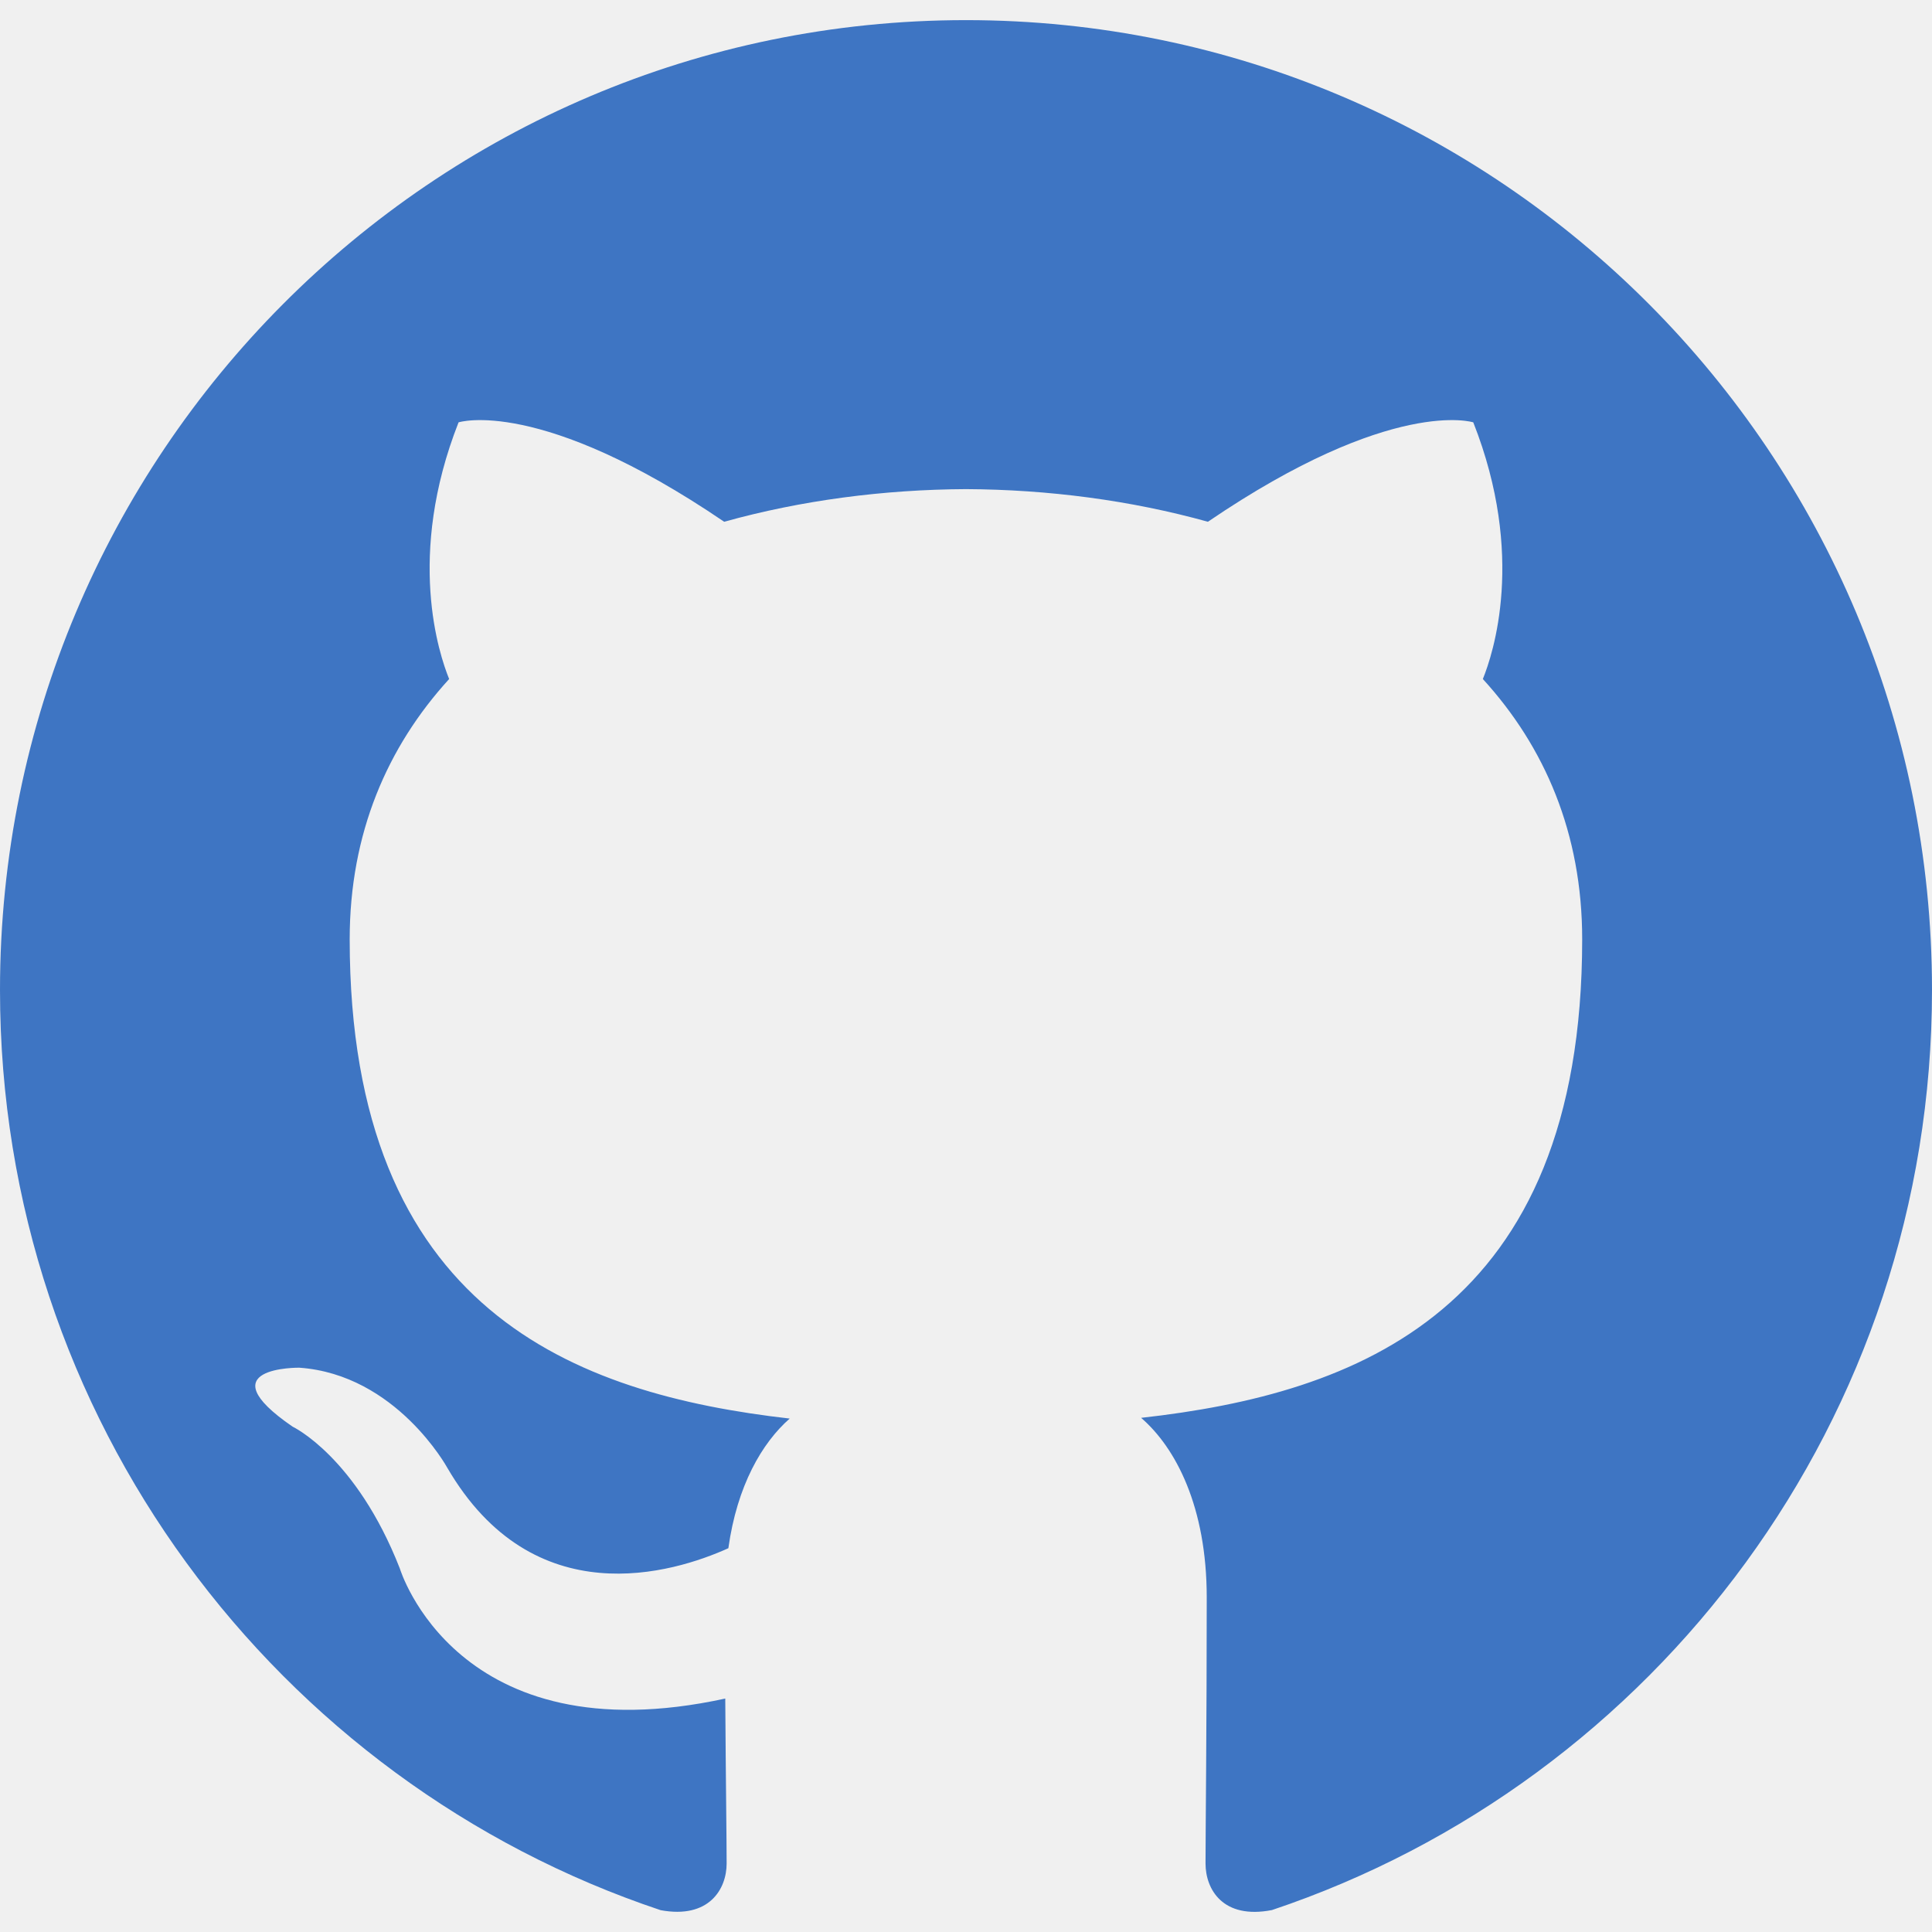
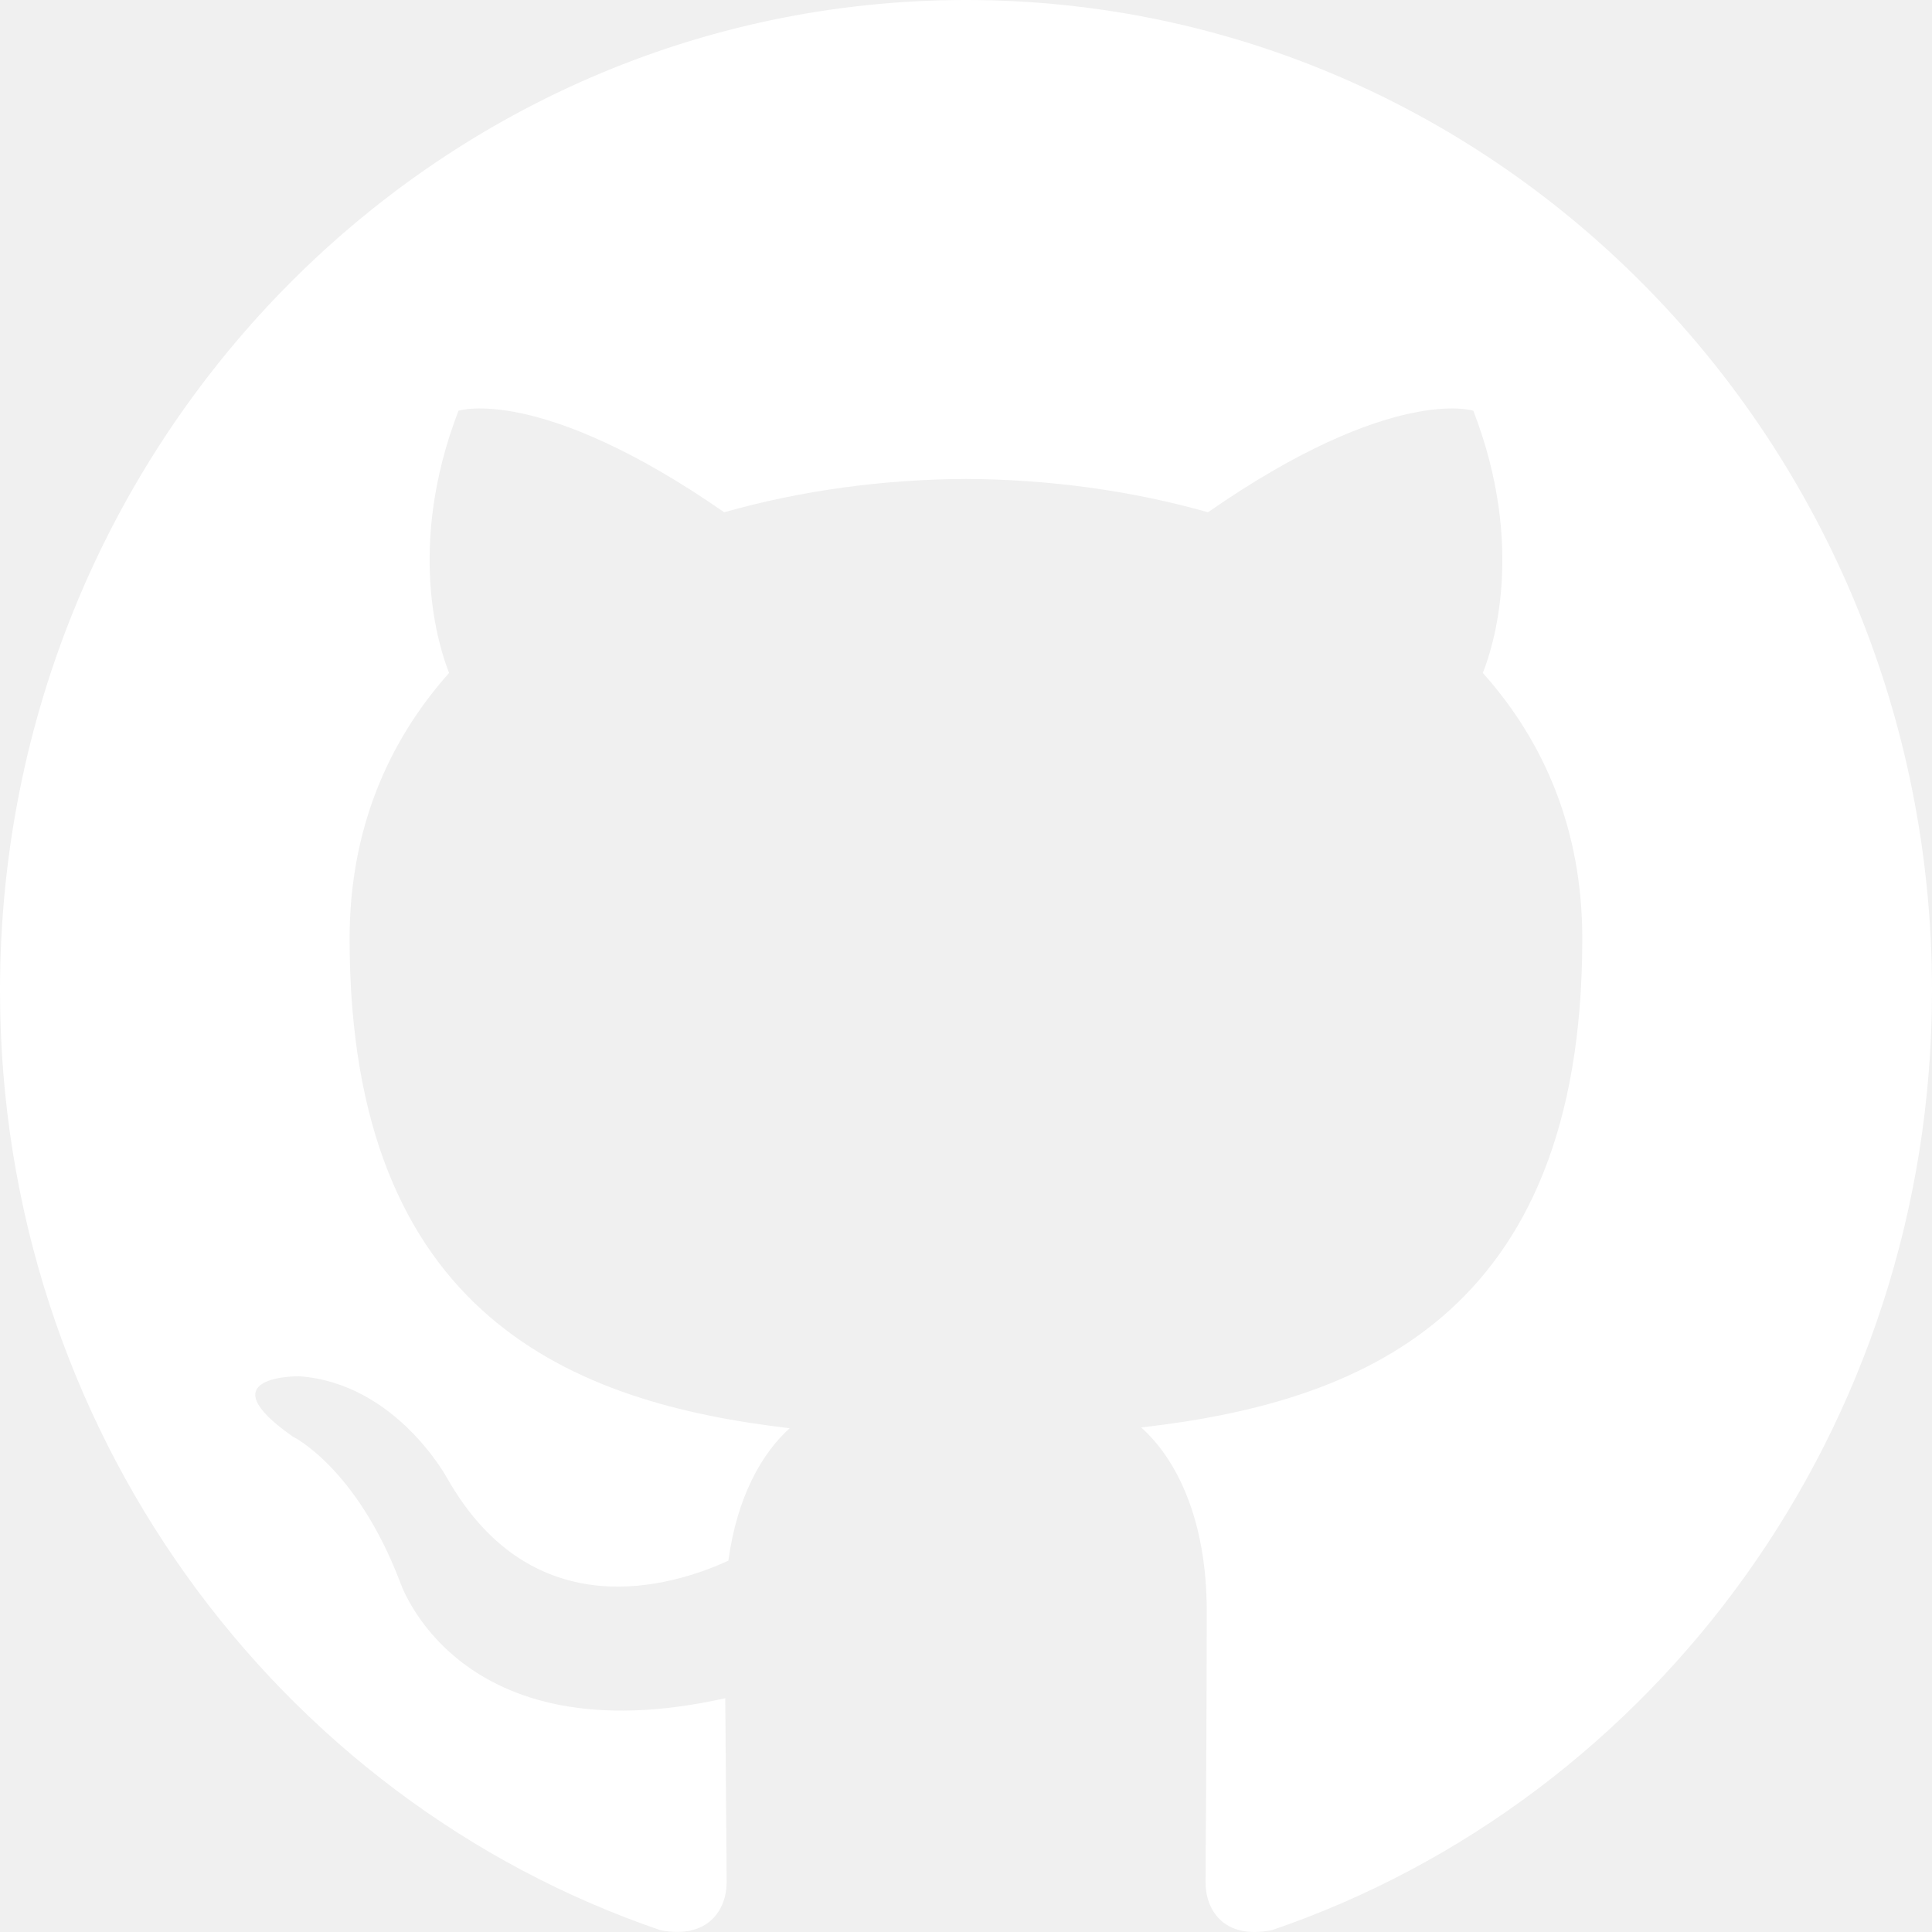
- <svg xmlns="http://www.w3.org/2000/svg" width="800px" height="800px" viewBox="0 -0.5 48 48" version="1.1">
-   <defs>
- 
- </defs>
-   <g id="Icons" stroke="none" stroke-width="1" fill="none" fill-rule="evenodd">
-     <g id="Color-" transform="translate(-700, -560)" fill="#3E75C3">
-       <path d="M723.999,560 C710.746,560 700,570.787 700,584.097 C700,594.741 706.876,603.772 716.414,606.958 C717.615,607.18 718.053,606.436 718.053,605.797 C718.053,605.225 718.032,603.71 718.019,601.7 C711.343,603.156 709.934,598.469 709.934,598.469 C708.844,595.686 707.27,594.945 707.27,594.945 C705.091,593.45 707.436,593.48 707.436,593.48 C709.843,593.65 711.111,595.963 711.111,595.963 C713.253,599.646 716.728,598.582 718.096,597.965 C718.313,596.408 718.934,595.346 719.62,594.744 C714.29,594.135 708.688,592.069 708.688,582.836 C708.688,580.205 709.622,578.055 711.159,576.37 C710.911,575.76 710.087,573.311 711.393,569.993 C711.393,569.993 713.409,569.346 717.992,572.463 C719.908,571.929 721.96,571.662 724.001,571.652 C726.04,571.662 728.093,571.929 730.01,572.463 C734.591,569.346 736.603,569.993 736.603,569.993 C737.913,573.311 737.089,575.76 736.841,576.37 C738.38,578.055 739.309,580.205 739.309,582.836 C739.309,592.092 733.697,594.129 728.351,594.726 C729.212,595.47 729.981,596.939 729.981,599.188 C729.981,602.409 729.951,605.007 729.951,605.797 C729.951,606.442 730.383,607.192 731.601,606.955 C741.13,603.763 748,594.738 748,584.097 C748,570.787 737.254,560 723.999,560" id="Github">
- 
- </path>
+ <svg xmlns="http://www.w3.org/2000/svg" width="800px" height="800px" viewBox="0 0 20 20" version="1.1" fill="#000000">
+   <g id="SVGRepo_bgCarrier" stroke-width="0" />
+   <g id="SVGRepo_tracerCarrier" stroke-linecap="round" stroke-linejoin="round" />
+   <g id="SVGRepo_iconCarrier">
+     <defs> </defs>
+     <g id="Page-1" stroke="none" stroke-width="1" fill="none" fill-rule="evenodd">
+       <g id="Dribbble-Light-Preview" transform="translate(-140, -7559)" fill="#ffffff">
+         <g id="icons" transform="translate(56, 160)">
+           <path d="M94,7399 C99.523,7399 104,7403.59 104,7409.253 C104,7413.782 101.138,7417.624 97.167,7418.981 C96.66,7419.082 96.48,7418.762 96.48,7418.489 C96.48,7418.151 96.492,7417.047 96.492,7415.675 C96.492,7414.719 96.172,7414.095 95.813,7413.777 C98.04,7413.523 100.38,7412.656 100.38,7408.718 C100.38,7407.598 99.992,7406.684 99.35,7405.966 C99.454,7405.707 99.797,7404.664 99.252,7403.252 C99.252,7403.252 98.414,7402.977 96.505,7404.303 C95.706,7404.076 94.85,7403.962 94,7403.958 C93.15,7403.962 92.295,7404.076 91.497,7404.303 C89.586,7402.977 88.746,7403.252 88.746,7403.252 C88.203,7404.664 88.546,7405.707 88.649,7405.966 C88.01,7406.684 87.619,7407.598 87.619,7408.718 C87.619,7412.646 89.954,7413.526 92.175,7413.785 C91.889,7414.041 91.63,7414.493 91.54,7415.156 C90.97,7415.418 89.522,7415.871 88.63,7414.304 C88.63,7414.304 88.101,7413.319 87.097,7413.247 C87.097,7413.247 86.122,7413.234 87.029,7413.87 C87.029,7413.87 87.684,7414.185 88.139,7415.37 C88.139,7415.37 88.726,7417.2 91.508,7416.58 C91.513,7417.437 91.522,7418.245 91.522,7418.489 C91.522,7418.76 91.338,7419.077 90.839,7418.982 C86.865,7417.627 84,7413.783 84,7409.253 C84,7403.59 88.478,7399 94,7399" id="github-[#ffffff]"> </path>
+         </g>
+       </g>
    </g>
  </g>
</svg>
